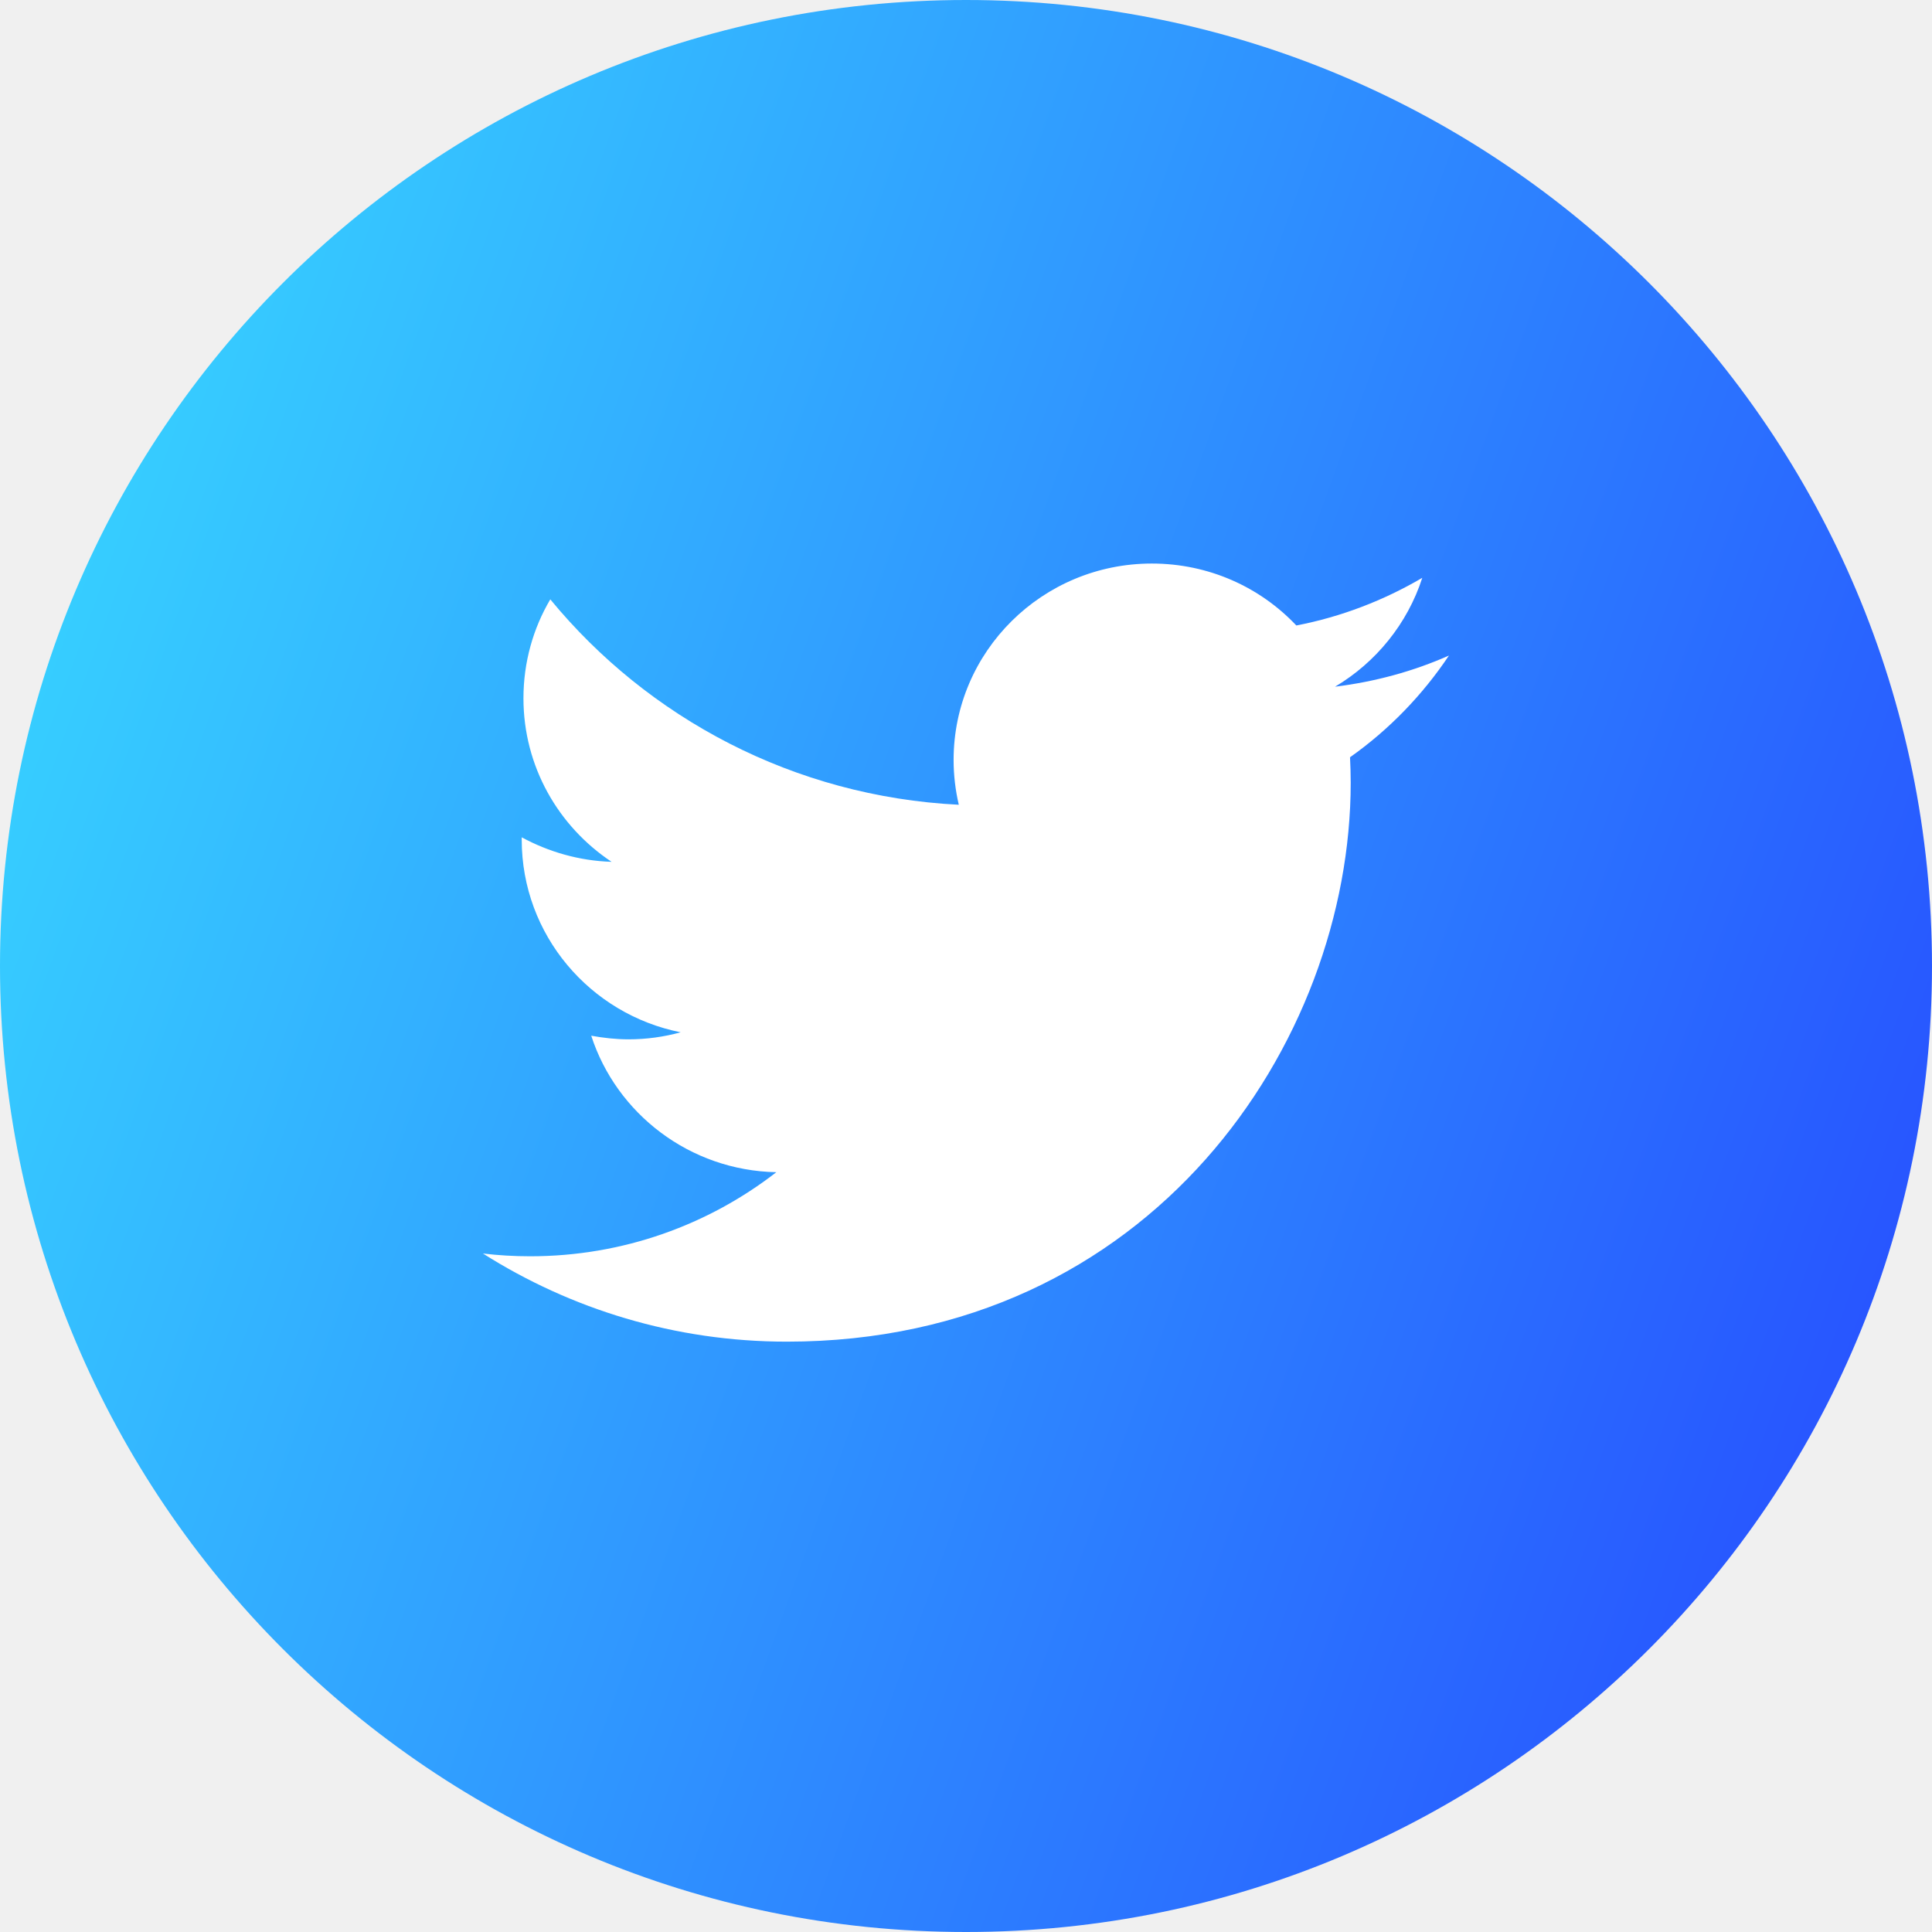
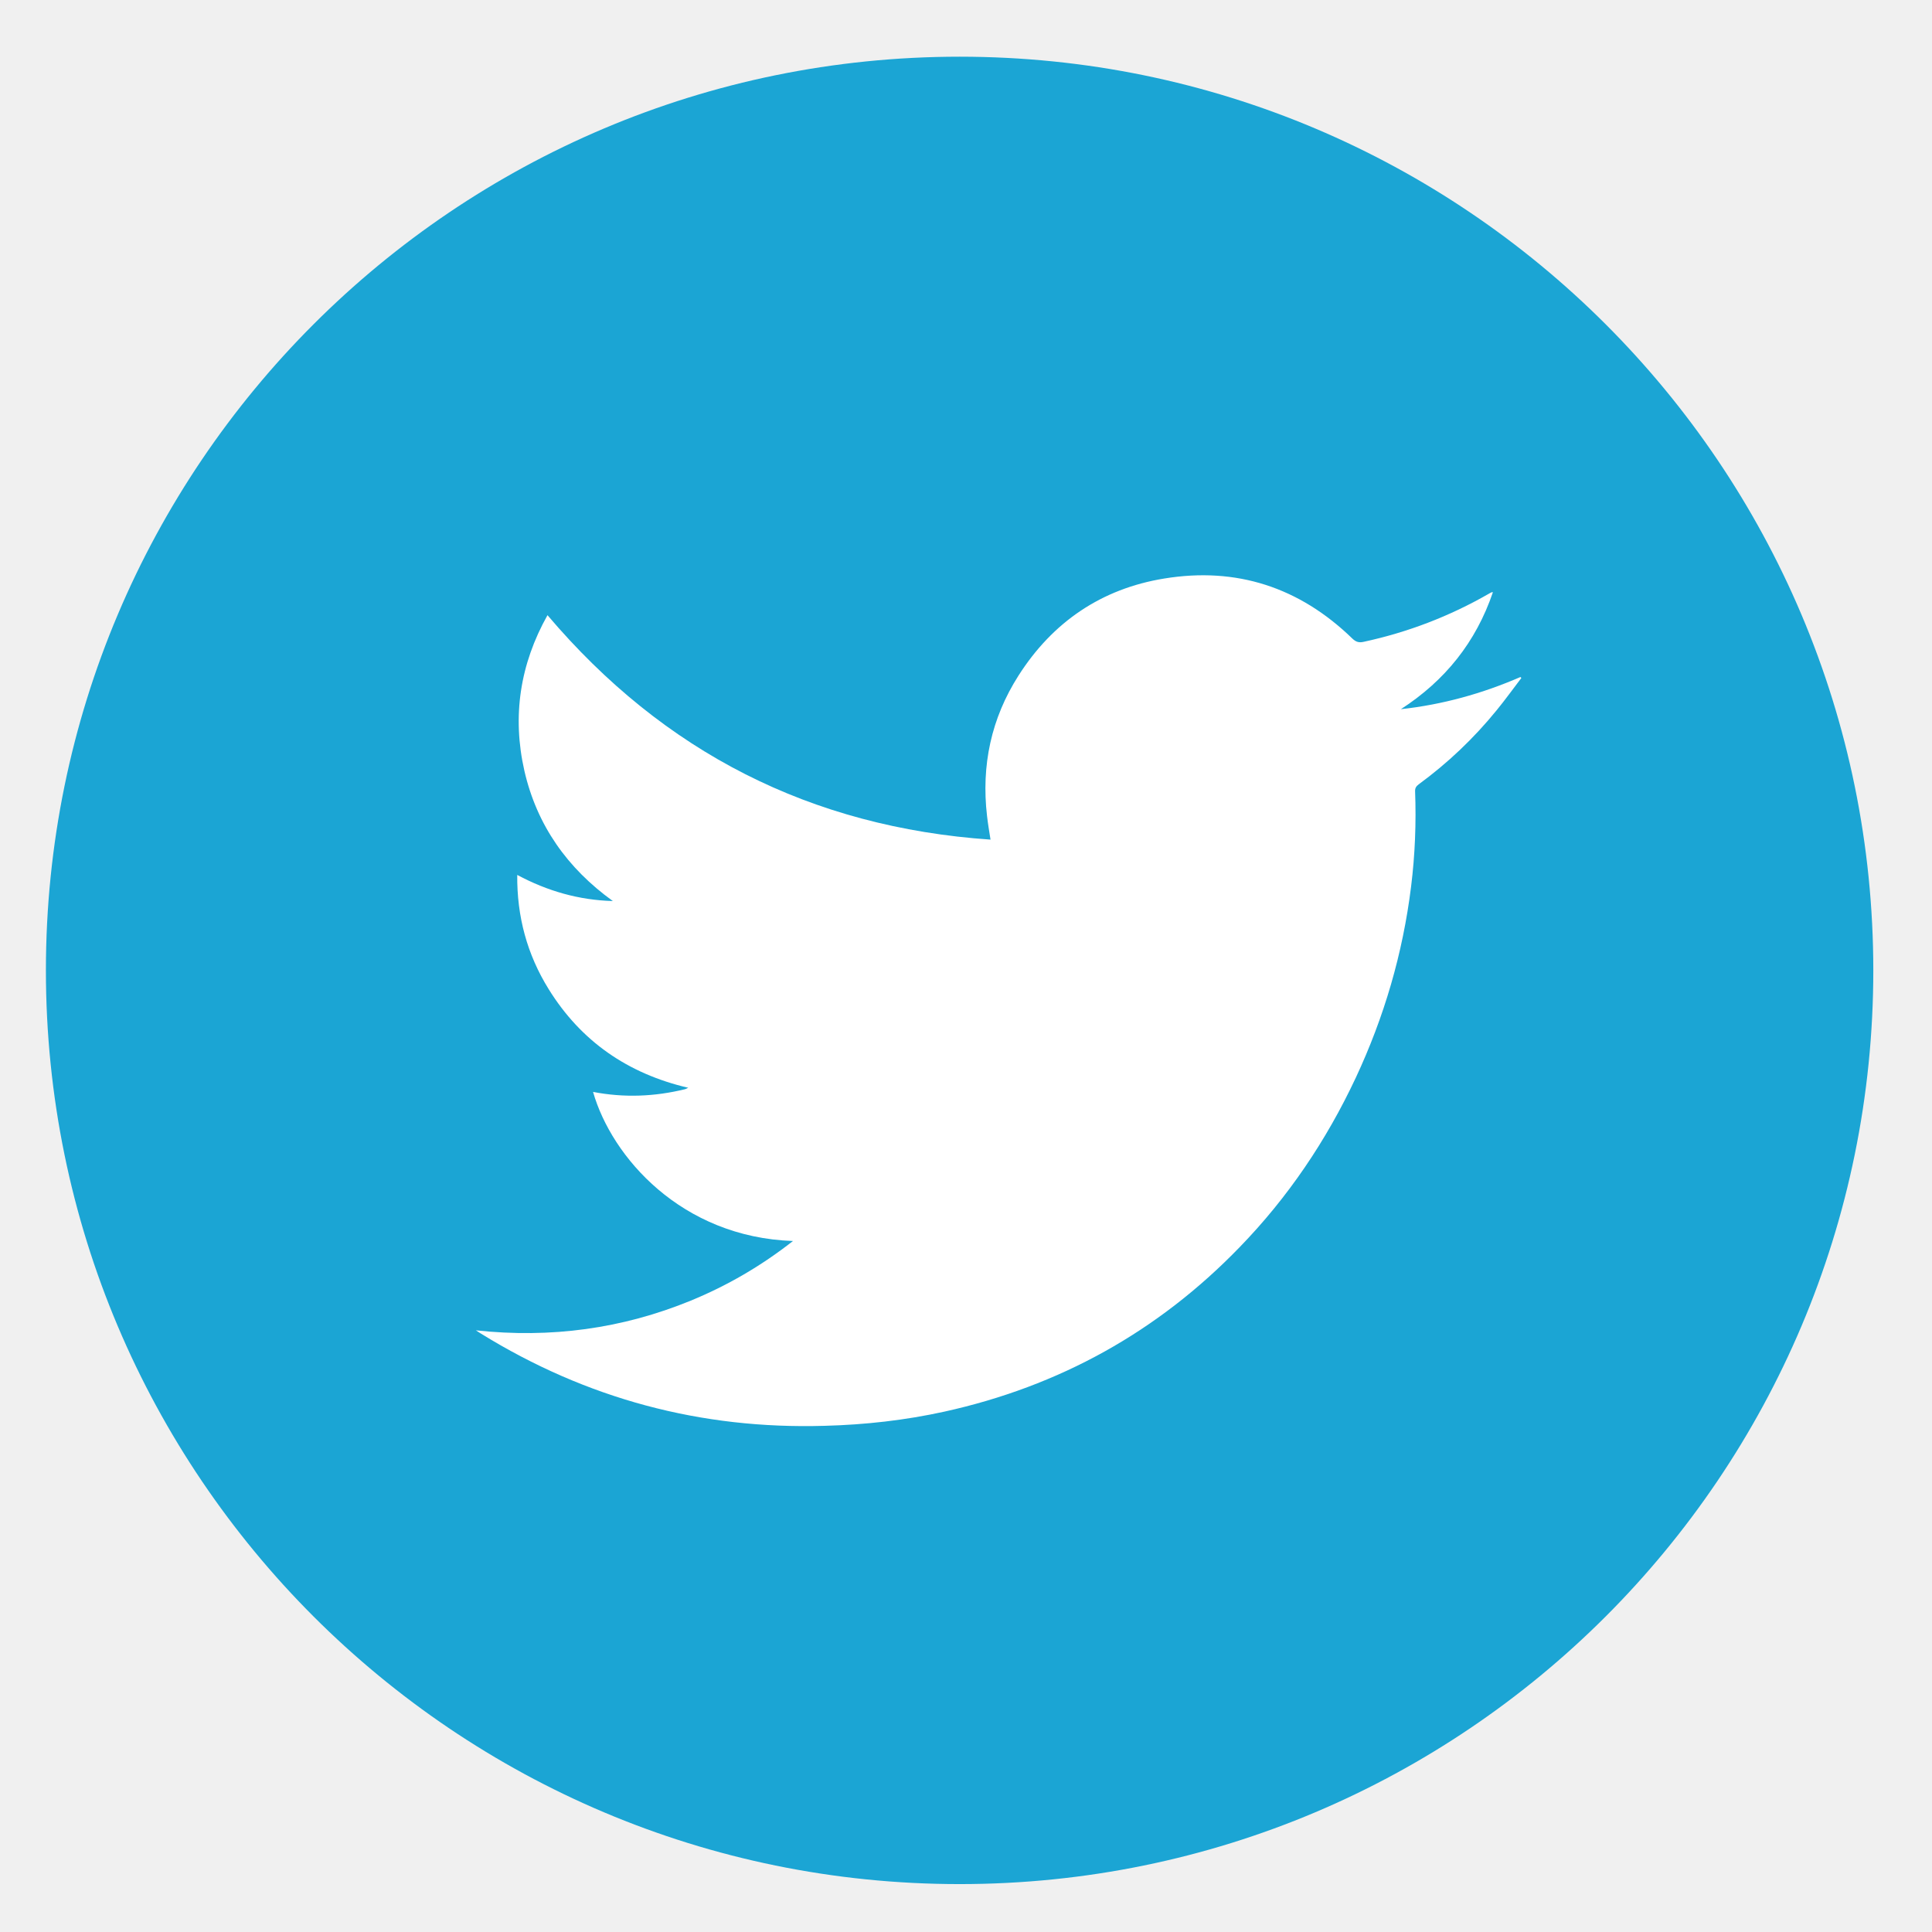
- <svg xmlns="http://www.w3.org/2000/svg" fill="none" height="48" viewBox="0 0 48 48" width="48">
-   <linearGradient id="a" gradientUnits="userSpaceOnUse" x1="-3.233" x2="58.374" y1="10.521" y2="32.801">
-     <stop offset=".008" stop-color="#38dbff" />
-     <stop offset="1" stop-color="#243aff" />
-   </linearGradient>
-   <circle cx="24" cy="24" fill="url(#a)" r="24" />
-   <path d="m36 16.286c-.882.391-1.831.651-2.831.775 1.017-.604 1.8-1.567 2.167-2.705-.952.558-2.007.968-3.129 1.184-.896-.95-2.174-1.539-3.59-1.539-2.72 0-4.925 2.185-4.925 4.88 0 .381.045.753.129 1.113-4.092-.205-7.721-2.151-10.149-5.103-.427.721-.667 1.566-.667 2.457 0 1.694.867 3.185 2.19 4.064-.807-.025-1.567-.249-2.233-.609v.057c0 2.367 1.698 4.339 3.949 4.787-.411.113-.846.175-1.294.175-.318 0-.628-.036-.928-.09.627 1.935 2.445 3.349 4.599 3.391-1.685 1.307-3.808 2.089-6.116 2.089-.399 0-.789-.023-1.174-.069 2.181 1.381 4.77 2.19 7.549 2.19 9.057 0 14.011-7.437 14.011-13.889 0-.211-.007-.422-.017-.63.967-.683 1.8-1.544 2.458-2.528z" fill="#fff" />
+ <svg xmlns="http://www.w3.org/2000/svg" width="29" height="29" viewBox="0 0 29 29" fill="none">
+   <path d="M14.404 28.281C21.979 28.281 28.119 22.14 28.119 14.566C28.119 6.991 21.979 0.851 14.404 0.851C6.83 0.851 0.689 6.991 0.689 14.566C0.689 22.14 6.83 28.281 14.404 28.281Z" fill="#1BA5D4" />
+   <path fill-rule="evenodd" clip-rule="evenodd" d="M11.903 18.628C10.227 18.57 9.181 17.367 8.902 16.39C9.369 16.48 9.828 16.461 10.284 16.349C10.297 16.346 10.308 16.337 10.331 16.328C9.423 16.116 8.721 15.63 8.236 14.848C7.913 14.328 7.758 13.758 7.764 13.133C8.218 13.376 8.691 13.511 9.199 13.525C8.517 13.033 8.059 12.39 7.871 11.569C7.685 10.749 7.806 9.969 8.218 9.234C9.963 11.291 12.173 12.418 14.868 12.603C14.848 12.475 14.829 12.364 14.816 12.25C14.727 11.491 14.878 10.783 15.288 10.141C15.8 9.337 16.534 8.837 17.475 8.684C18.559 8.506 19.505 8.815 20.297 9.583C20.35 9.634 20.395 9.651 20.469 9.634C21.131 9.491 21.756 9.252 22.345 8.914C22.359 8.905 22.373 8.898 22.388 8.891C22.391 8.888 22.396 8.89 22.409 8.89C22.154 9.64 21.689 10.218 21.028 10.645C21.653 10.577 22.249 10.411 22.823 10.162C22.829 10.168 22.832 10.173 22.836 10.177C22.712 10.339 22.594 10.504 22.466 10.66C22.123 11.082 21.731 11.454 21.294 11.774C21.258 11.802 21.24 11.828 21.241 11.875C21.259 12.354 21.24 12.832 21.181 13.307C21.057 14.31 20.777 15.266 20.35 16.179C19.908 17.121 19.333 17.973 18.608 18.72C17.38 19.99 15.899 20.809 14.176 21.189C13.585 21.319 12.985 21.386 12.379 21.402C10.52 21.457 8.801 20.995 7.218 20.017C7.199 20.006 7.178 19.991 7.143 19.969C8.269 20.09 9.339 19.945 10.369 19.523C10.916 19.298 11.423 19.004 11.903 18.628Z" fill="white" />
</svg>
